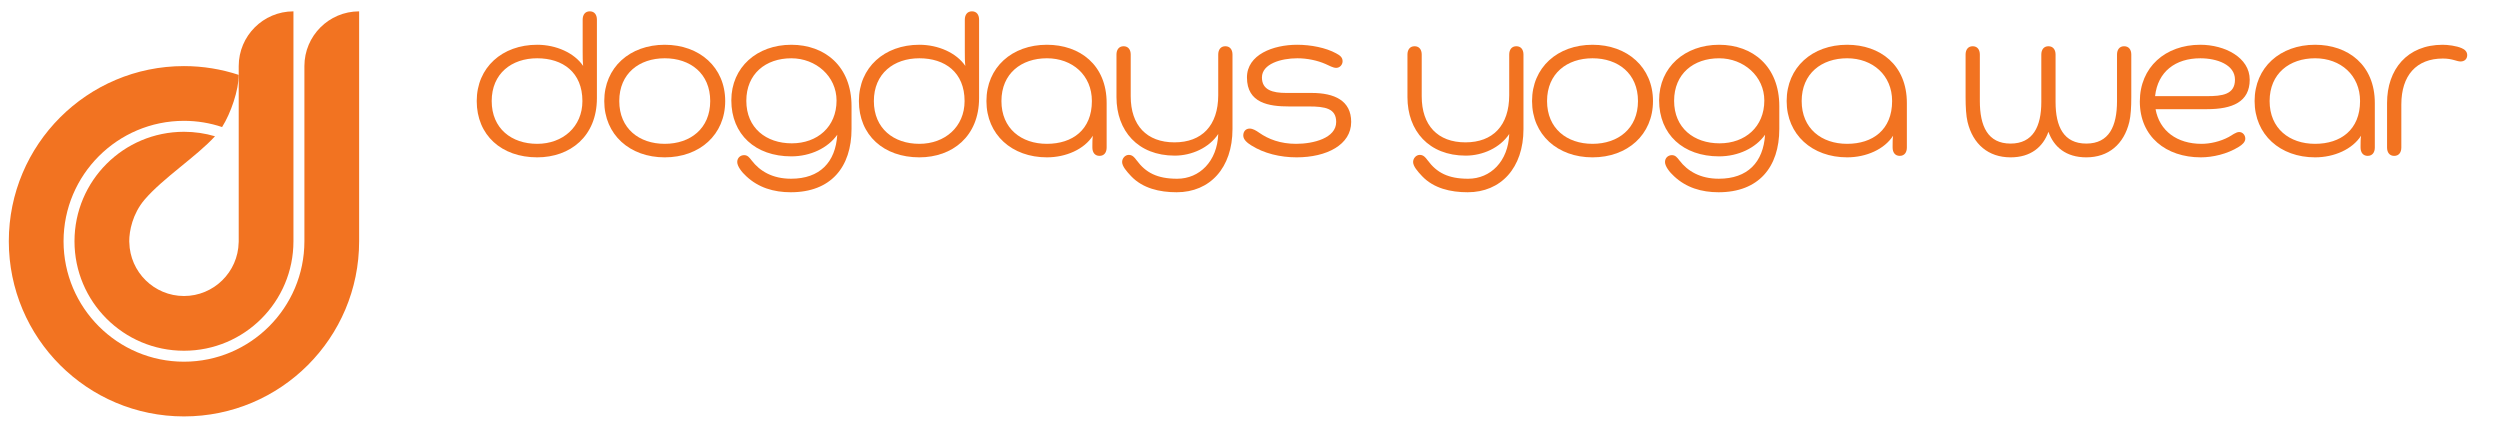
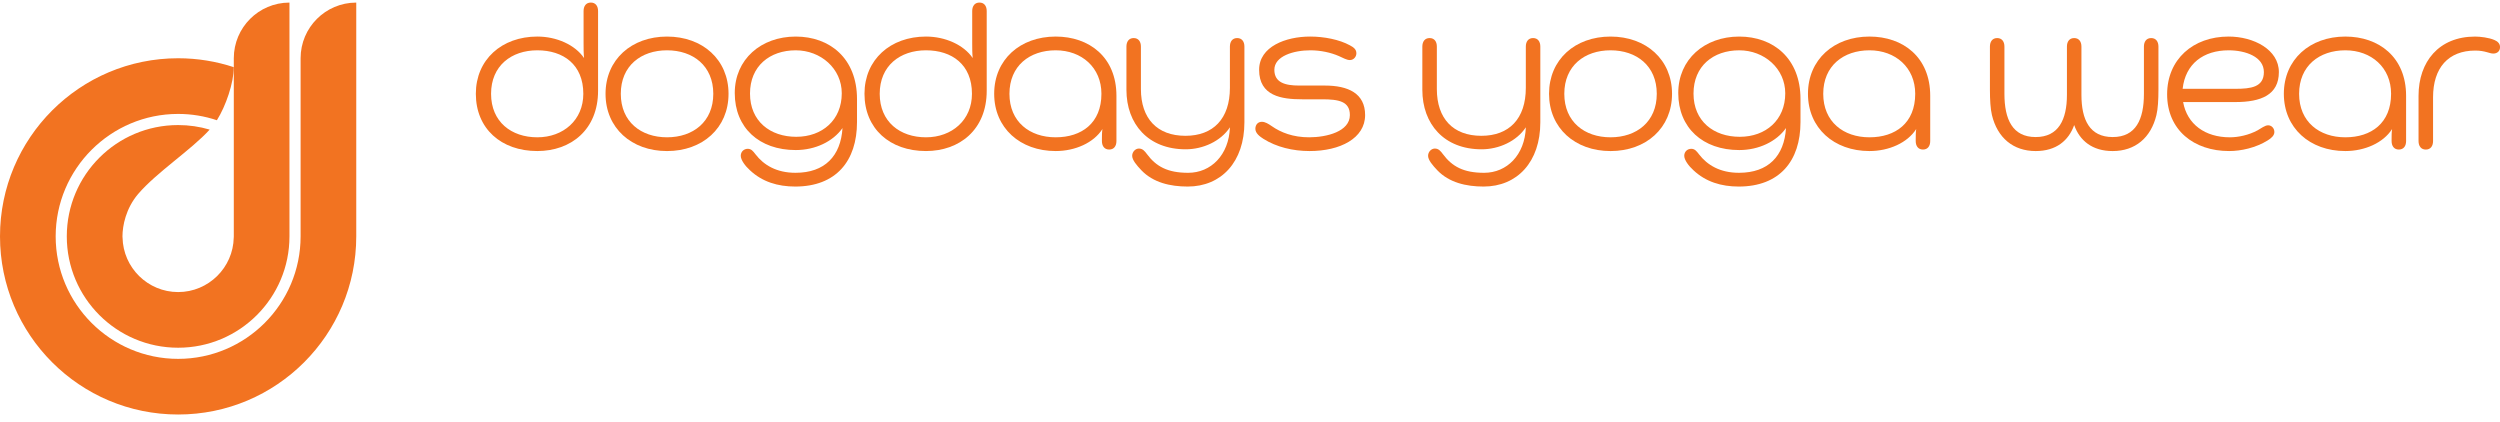
- <svg xmlns="http://www.w3.org/2000/svg" version="1.1" id="Layer_1" x="0px" y="0px" width="283.727px" height="48.546px" viewBox="0 0 283.727 48.546" enable-background="new 0 0 283.727 48.546" xml:space="preserve">
-   <g>
-     <path fill="#F27321" d="M67.744,2.234v8.899c0,4.352-3.041,6.724-6.779,6.724c-4.045,0-6.861-2.512-6.861-6.389   c0-3.821,2.9-6.388,6.861-6.388c2.148,0,4.213,0.92,5.217,2.4c-0.055-0.477-0.055-1.145-0.055-1.675V2.234   c0-0.558,0.277-0.948,0.809-0.948S67.744,1.676,67.744,2.234 M60.965,16.323c2.9,0,5.133-1.925,5.133-4.855   c0-3.264-2.232-4.854-5.133-4.854s-5.162,1.73-5.162,4.854C55.803,14.594,58.064,16.323,60.965,16.323" />
-     <path fill="#F27321" d="M75.441,5.081c3.961,0,6.863,2.566,6.863,6.388c0,3.823-2.902,6.389-6.863,6.389s-6.863-2.566-6.863-6.389   C68.578,7.647,71.48,5.081,75.441,5.081 M75.441,6.614c-2.9,0-5.16,1.729-5.16,4.854c0,3.125,2.26,4.855,5.16,4.855   c2.902,0,5.162-1.73,5.162-4.855C80.604,8.344,78.344,6.614,75.441,6.614" />
-     <path fill="#F27321" d="M85.314,18.22c0.922,1.2,2.344,2.064,4.465,2.064c3.264,0,5.051-1.868,5.244-4.993   c-1.061,1.506-3.041,2.455-5.217,2.455c-4.072,0-6.807-2.483-6.807-6.36c0-3.767,2.928-6.305,6.807-6.305   c3.795,0,6.836,2.427,6.836,6.974v2.567c0,4.351-2.346,7.197-6.893,7.197c-1.951,0-3.682-0.531-5.049-1.813   c-0.529-0.475-1.031-1.145-1.031-1.618c0-0.475,0.361-0.781,0.781-0.781C84.84,17.607,85.035,17.857,85.314,18.22 M89.861,16.267   c2.902,0,5.08-1.869,5.08-4.854c0-2.762-2.346-4.798-5.135-4.798c-2.902,0-5.105,1.757-5.105,4.826   C84.701,14.538,86.961,16.267,89.861,16.267" />
-     <path fill="#F27321" d="M111.117,2.234v8.899c0,4.352-3.041,6.724-6.779,6.724c-4.045,0-6.861-2.512-6.861-6.389   c0-3.821,2.9-6.388,6.861-6.388c2.148,0,4.213,0.92,5.217,2.4c-0.057-0.477-0.057-1.145-0.057-1.675V2.234   c0-0.558,0.279-0.948,0.811-0.948S111.117,1.676,111.117,2.234 M104.338,16.323c2.9,0,5.133-1.925,5.133-4.855   c0-3.264-2.232-4.854-5.133-4.854s-5.162,1.73-5.162,4.854C99.176,14.594,101.438,16.323,104.338,16.323" />
-     <path fill="#F27321" d="M125.594,11.691v5.05c0,0.558-0.277,0.948-0.809,0.948s-0.811-0.391-0.811-0.948v-0.223   c0-0.334,0-0.753,0.057-1.116c-0.977,1.534-3.041,2.455-5.217,2.455c-3.961,0-6.863-2.567-6.863-6.389   c0-3.821,2.902-6.388,6.863-6.388C122.553,5.081,125.594,7.368,125.594,11.691 M118.814,16.323c2.9,0,5.105-1.59,5.105-4.855   c0-2.929-2.205-4.854-5.105-4.854c-2.902,0-5.16,1.73-5.16,4.854C113.654,14.594,115.912,16.323,118.814,16.323" />
-     <path fill="#F27321" d="M128.326,6.196v4.743c0,3.291,1.813,5.217,4.967,5.217c3.096,0,4.965-1.897,4.965-5.357V6.196   c0-0.558,0.279-0.948,0.809-0.948s0.809,0.39,0.809,0.948v8.454c0,4.408-2.566,7.169-6.332,7.169c-1.953,0-3.85-0.447-5.162-1.813   c-0.529-0.558-1.031-1.145-1.031-1.619c0-0.446,0.363-0.809,0.752-0.809c0.418,0,0.643,0.279,0.893,0.614   c1.033,1.396,2.316,2.093,4.604,2.093c2.539,0,4.547-1.981,4.66-5.078c-1.031,1.562-3.014,2.455-4.939,2.455   c-4.184,0-6.611-2.817-6.611-6.639V6.196c0-0.558,0.279-0.948,0.809-0.948C128.047,5.248,128.326,5.638,128.326,6.196" />
-     <path fill="#F27321" d="M142.912,15.067c1.033,0.725,2.4,1.256,4.186,1.256c1.953,0,4.547-0.642,4.547-2.483   c0-1.535-1.254-1.758-3.098-1.758h-2.23c-2.287,0-4.799-0.362-4.799-3.292c0-2.595,2.984-3.71,5.691-3.71   c1.564,0,3.266,0.334,4.436,0.977c0.418,0.223,0.727,0.445,0.727,0.892c0,0.391-0.309,0.753-0.727,0.753   c-0.361,0-0.781-0.251-1.227-0.446c-0.893-0.39-2.037-0.642-3.18-0.642c-1.869,0-4.02,0.642-4.02,2.176   c0,1.423,1.201,1.758,2.764,1.758h2.873c2.594,0,4.492,0.865,4.492,3.292c0,2.595-2.791,4.017-6.193,4.017   c-1.869,0-3.711-0.446-5.162-1.366c-0.391-0.252-0.893-0.614-0.893-1.117c0-0.447,0.277-0.781,0.725-0.781   C142.188,14.593,142.551,14.816,142.912,15.067" />
-     <path fill="#F27321" d="M161.352,6.196v4.743c0,3.291,1.813,5.217,4.965,5.217c3.098,0,4.965-1.897,4.965-5.357V6.196   c0-0.558,0.279-0.948,0.811-0.948c0.529,0,0.807,0.39,0.807,0.948v8.454c0,4.408-2.566,7.169-6.332,7.169   c-1.951,0-3.85-0.447-5.16-1.813c-0.531-0.558-1.033-1.145-1.033-1.619c0-0.446,0.363-0.809,0.754-0.809   c0.418,0,0.643,0.279,0.893,0.614c1.033,1.396,2.316,2.093,4.604,2.093c2.539,0,4.547-1.981,4.658-5.078   c-1.031,1.562-3.012,2.455-4.938,2.455c-4.186,0-6.613-2.817-6.613-6.639V6.196c0-0.558,0.279-0.948,0.811-0.948   S161.352,5.638,161.352,6.196" />
-     <path fill="#F27321" d="M180.736,5.081c3.961,0,6.863,2.566,6.863,6.388c0,3.823-2.902,6.389-6.863,6.389   c-3.963,0-6.863-2.566-6.863-6.389C173.873,7.647,176.773,5.081,180.736,5.081 M180.736,6.614c-2.902,0-5.16,1.729-5.16,4.854   c0,3.125,2.258,4.855,5.16,4.855s5.16-1.73,5.16-4.855C185.896,8.344,183.639,6.614,180.736,6.614" />
-     <path fill="#F27321" d="M190.609,18.22c0.92,1.2,2.344,2.064,4.463,2.064c3.266,0,5.051-1.868,5.246-4.993   c-1.061,1.506-3.041,2.455-5.217,2.455c-4.072,0-6.807-2.483-6.807-6.36c0-3.767,2.928-6.305,6.807-6.305   c3.795,0,6.834,2.427,6.834,6.974v2.567c0,4.351-2.344,7.197-6.891,7.197c-1.951,0-3.682-0.531-5.049-1.813   c-0.529-0.475-1.033-1.145-1.033-1.618c0-0.475,0.363-0.781,0.783-0.781C190.135,17.607,190.33,17.857,190.609,18.22    M195.156,16.267c2.902,0,5.078-1.869,5.078-4.854c0-2.762-2.344-4.798-5.133-4.798c-2.902,0-5.105,1.757-5.105,4.826   C189.996,14.538,192.256,16.267,195.156,16.267" />
-     <path fill="#F27321" d="M216.412,11.691v5.05c0,0.558-0.277,0.948-0.809,0.948s-0.809-0.391-0.809-0.948v-0.223   c0-0.334,0-0.753,0.055-1.116c-0.977,1.534-3.041,2.455-5.217,2.455c-3.961,0-6.863-2.567-6.863-6.389   c0-3.821,2.902-6.388,6.863-6.388C213.371,5.081,216.412,7.368,216.412,11.691 M209.633,16.323c2.902,0,5.105-1.59,5.105-4.855   c0-2.929-2.203-4.854-5.105-4.854c-2.9,0-5.16,1.73-5.16,4.854C204.473,14.594,206.732,16.323,209.633,16.323" />
-     <path fill="#F27321" d="M223.299,13.839c-0.166-0.696-0.223-1.702-0.223-2.817V6.196c0-0.557,0.279-0.948,0.809-0.948   c0.531,0,0.809,0.391,0.809,0.948v5.272c0,2.846,0.895,4.827,3.488,4.827c2.539,0,3.488-1.925,3.488-4.715V6.196   c0-0.557,0.277-0.948,0.809-0.948c0.529,0,0.809,0.391,0.809,0.948v5.384c0,2.79,0.92,4.715,3.486,4.715   c2.596,0,3.488-1.98,3.488-4.827V6.196c0-0.557,0.279-0.948,0.809-0.948c0.531,0,0.811,0.391,0.811,0.948v4.827   c0,1.115-0.057,2.121-0.225,2.817c-0.613,2.54-2.371,4.018-4.883,4.018c-2.287,0-3.682-1.171-4.295-2.901   c-0.615,1.73-2.01,2.901-4.297,2.901C225.67,17.857,223.912,16.379,223.299,13.839" />
-     <path fill="#F27321" d="M255.322,9.042c0,2.539-1.982,3.348-4.854,3.348h-5.832c0.447,2.482,2.455,3.934,5.219,3.934   c0.947,0,2.119-0.252,3.096-0.782c0.361-0.196,0.809-0.559,1.172-0.559c0.391,0,0.697,0.335,0.697,0.754   c0,0.39-0.363,0.698-0.727,0.921c-1.338,0.836-2.984,1.199-4.324,1.199c-3.934,0-6.918-2.343-6.918-6.333   c0-3.906,2.902-6.444,6.863-6.444C252.504,5.081,255.322,6.531,255.322,9.042 M250.469,10.911c1.701,0,3.18-0.167,3.18-1.869   c0-1.702-2.035-2.427-3.934-2.427c-2.818,0-4.826,1.506-5.133,4.296H250.469z" />
-     <path fill="#F27321" d="M269.52,11.691v5.05c0,0.558-0.279,0.948-0.811,0.948c-0.527,0-0.807-0.391-0.807-0.948v-0.223   c0-0.334,0-0.753,0.055-1.116c-0.977,1.534-3.041,2.455-5.217,2.455c-3.961,0-6.863-2.567-6.863-6.389   c0-3.821,2.902-6.388,6.863-6.388C266.479,5.081,269.52,7.368,269.52,11.691 M262.74,16.323c2.902,0,5.105-1.59,5.105-4.855   c0-2.929-2.203-4.854-5.105-4.854s-5.16,1.73-5.16,4.854C257.58,14.594,259.838,16.323,262.74,16.323" />
-     <path fill="#F27321" d="M279.254,6.977c-0.447,0-0.922-0.334-2.01-0.334c-3.014,0-4.715,1.925-4.715,5.218v4.882   c0,0.558-0.279,0.948-0.811,0.948c-0.527,0-0.809-0.39-0.809-0.948v-5.05c0-3.822,2.289-6.611,6.307-6.611   c0.557,0,1.563,0.111,2.176,0.39c0.334,0.14,0.613,0.391,0.613,0.782C280.006,6.698,279.699,6.977,279.254,6.977" />
-     <line fill="#F27321" x1="27.092" y1="27.505" x2="27.092" y2="8.496" />
-     <path fill-rule="evenodd" clip-rule="evenodd" fill="#F27321" d="M40.742,1.289c-3.42,0.01-6.191,2.782-6.195,6.205v0.016v5.443   v14.429c0,7.536-6.131,13.667-13.666,13.667c-7.537,0-13.668-6.132-13.668-13.668c0-7.536,6.131-13.667,13.668-13.667   c1.512,0,2.965,0.248,4.324,0.705c1.004-1.593,1.883-4.187,1.887-5.911v6.706l0,0V8.497c-1.953-0.643-4.041-0.996-6.211-0.996   C9.902,7.501,1,16.402,1,27.38c0,10.98,8.902,19.879,19.881,19.879s19.877-8.899,19.877-19.878V13.713V1.289H40.742z" />
-     <polygon fill="#F27321" points="27.092,15.213 27.092,8.497 27.092,15.213  " />
-     <path fill="#F27321" d="M33.287,1.289c-3.42,0.01-6.189,2.782-6.195,6.205v0.016v9.112v10.75v0.018   c0,0.039-0.004,0.077-0.006,0.116c-0.066,3.367-2.822,6.088-6.205,6.088c-3.385,0-6.139-2.721-6.205-6.088   c-0.002-0.042-0.008-0.083-0.008-0.125c0-1.18,0.371-3.105,1.738-4.721c2.119-2.471,5.908-4.905,7.994-7.196   c-1.117-0.33-2.299-0.507-3.52-0.507c-6.863,0-12.426,5.564-12.426,12.425c0,6.861,5.563,12.424,12.426,12.424   c6.861,0,12.424-5.563,12.424-12.424V13.713V1.289H33.287z" />
+ <svg xmlns="http://www.w3.org/2000/svg" viewBox="0 0 279 47" version="1.1">
+   <g stroke="none" stroke-width="1" fill="#F27321" fill-rule="evenodd">
+     <g id="dogdaysyogawear" transform="translate(53, 0)">
+       <path d="M13.744,1.234 L13.744,10.133 C13.744,14.485 10.703,16.857 6.965,16.857 C2.92,16.857 0.104,14.345 0.104,10.468 C0.104,6.647 3.004,4.08 6.965,4.08 C9.113,4.08 11.178,5 12.182,6.48 C12.127,6.003 12.127,5.335 12.127,4.805 L12.127,1.234 C12.127,0.676 12.404,0.286 12.936,0.286 C13.468,0.286 13.744,0.676 13.744,1.234 M6.965,15.323 C9.865,15.323 12.098,13.398 12.098,10.468 C12.098,7.204 9.866,5.614 6.965,5.614 C4.064,5.614 1.803,7.344 1.803,10.468 C1.803,13.594 4.064,15.323 6.965,15.323" />
+       <path d="M21.441,4.081 C25.402,4.081 28.304,6.647 28.304,10.469 C28.304,14.292 25.402,16.858 21.441,16.858 C17.48,16.858 14.578,14.292 14.578,10.469 C14.578,6.647 17.48,4.081 21.441,4.081 M21.441,5.614 C18.541,5.614 16.281,7.343 16.281,10.468 C16.281,13.593 18.541,15.323 21.441,15.323 C24.343,15.323 26.603,13.593 26.603,10.468 C26.604,7.344 24.344,5.614 21.441,5.614" />
+       <path d="M31.314,17.22 C32.236,18.42 33.658,19.284 35.779,19.284 C39.043,19.284 40.83,17.416 41.023,14.291 C39.962,15.797 37.982,16.746 35.806,16.746 C31.734,16.746 28.999,14.263 28.999,10.386 C28.999,6.619 31.927,4.081 35.806,4.081 C39.601,4.081 42.642,6.508 42.642,11.055 L42.642,13.622 C42.642,17.973 40.296,20.819 35.749,20.819 C33.798,20.819 32.067,20.288 30.7,19.006 C30.171,18.531 29.669,17.861 29.669,17.388 C29.669,16.913 30.03,16.607 30.45,16.607 C30.84,16.607 31.035,16.857 31.314,17.22 M35.861,15.267 C38.763,15.267 40.941,13.398 40.941,10.413 C40.941,7.651 38.595,5.615 35.806,5.615 C32.904,5.615 30.701,7.372 30.701,10.441 C30.701,13.538 32.961,15.267 35.861,15.267" />
+       <path d="M57.117,1.234 L57.117,10.133 C57.117,14.485 54.076,16.857 50.338,16.857 C46.293,16.857 43.477,14.345 43.477,10.468 C43.477,6.647 46.377,4.08 50.338,4.08 C52.486,4.08 54.551,5 55.555,6.48 C55.498,6.003 55.498,5.335 55.498,4.805 L55.498,1.234 C55.498,0.676 55.777,0.286 56.309,0.286 C56.841,0.286 57.117,0.676 57.117,1.234 M50.338,15.323 C53.238,15.323 55.471,13.398 55.471,10.468 C55.471,7.204 53.239,5.614 50.338,5.614 C47.437,5.614 45.176,7.344 45.176,10.468 C45.176,13.594 47.438,15.323 50.338,15.323" />
+       <path d="M71.594,10.691 L71.594,15.741 C71.594,16.299 71.317,16.689 70.785,16.689 C70.253,16.689 69.974,16.298 69.974,15.741 L69.974,15.518 C69.974,15.184 69.974,14.765 70.031,14.402 C69.054,15.936 66.99,16.857 64.814,16.857 C60.853,16.857 57.951,14.29 57.951,10.468 C57.951,6.647 60.853,4.08 64.814,4.08 C68.553,4.081 71.594,6.368 71.594,10.691 M64.814,15.323 C67.714,15.323 69.919,13.733 69.919,10.468 C69.919,7.539 67.714,5.614 64.814,5.614 C61.912,5.614 59.654,7.344 59.654,10.468 C59.654,13.594 61.912,15.323 64.814,15.323" />
+       <path d="M74.326,5.196 L74.326,9.939 C74.326,13.23 76.139,15.156 79.293,15.156 C82.389,15.156 84.258,13.259 84.258,9.799 L84.258,5.196 C84.258,4.638 84.537,4.248 85.067,4.248 C85.597,4.248 85.876,4.638 85.876,5.196 L85.876,13.65 C85.876,18.058 83.31,20.819 79.544,20.819 C77.591,20.819 75.694,20.372 74.382,19.006 C73.853,18.448 73.351,17.861 73.351,17.387 C73.351,16.941 73.714,16.578 74.103,16.578 C74.521,16.578 74.746,16.857 74.996,17.192 C76.029,18.588 77.312,19.285 79.6,19.285 C82.139,19.285 84.147,17.304 84.26,14.207 C83.229,15.769 81.246,16.662 79.321,16.662 C75.137,16.662 72.71,13.845 72.71,10.023 L72.71,5.196 C72.71,4.638 72.989,4.248 73.519,4.248 C74.047,4.248 74.326,4.638 74.326,5.196" />
+       <path d="M88.912,14.067 C89.945,14.792 91.312,15.323 93.098,15.323 C95.051,15.323 97.645,14.681 97.645,12.84 C97.645,11.305 96.391,11.082 94.547,11.082 L92.317,11.082 C90.03,11.082 87.518,10.72 87.518,7.79 C87.518,5.195 90.502,4.08 93.209,4.08 C94.773,4.08 96.475,4.414 97.645,5.057 C98.063,5.28 98.372,5.502 98.372,5.949 C98.372,6.34 98.063,6.702 97.645,6.702 C97.284,6.702 96.864,6.451 96.418,6.256 C95.525,5.866 94.381,5.614 93.238,5.614 C91.369,5.614 89.218,6.256 89.218,7.79 C89.218,9.213 90.419,9.548 91.982,9.548 L94.855,9.548 C97.449,9.548 99.347,10.413 99.347,12.84 C99.347,15.435 96.556,16.857 93.154,16.857 C91.285,16.857 89.443,16.411 87.992,15.491 C87.601,15.239 87.099,14.877 87.099,14.374 C87.099,13.927 87.376,13.593 87.824,13.593 C88.188,13.593 88.551,13.816 88.912,14.067" />
+       <path d="M107.352,5.196 L107.352,9.939 C107.352,13.23 109.165,15.156 112.317,15.156 C115.415,15.156 117.282,13.259 117.282,9.799 L117.282,5.196 C117.282,4.638 117.561,4.248 118.093,4.248 C118.622,4.248 118.9,4.638 118.9,5.196 L118.9,13.65 C118.9,18.058 116.334,20.819 112.568,20.819 C110.617,20.819 108.718,20.372 107.408,19.006 C106.877,18.448 106.375,17.861 106.375,17.387 C106.375,16.941 106.738,16.578 107.129,16.578 C107.547,16.578 107.772,16.857 108.022,17.192 C109.055,18.588 110.338,19.285 112.626,19.285 C115.165,19.285 117.173,17.304 117.284,14.207 C116.253,15.769 114.272,16.662 112.346,16.662 C108.16,16.662 105.733,13.845 105.733,10.023 L105.733,5.196 C105.733,4.638 106.012,4.248 106.544,4.248 C107.076,4.248 107.352,4.638 107.352,5.196" />
+       <path d="M126.736,4.081 C130.697,4.081 133.599,6.647 133.599,10.469 C133.599,14.292 130.697,16.858 126.736,16.858 C122.773,16.858 119.873,14.292 119.873,10.469 C119.873,6.647 122.773,4.081 126.736,4.081 M126.736,5.614 C123.834,5.614 121.576,7.343 121.576,10.468 C121.576,13.593 123.834,15.323 126.736,15.323 C129.638,15.323 131.896,13.593 131.896,10.468 C131.896,7.344 129.639,5.614 126.736,5.614" />
+       <path d="M136.609,17.22 C137.529,18.42 138.953,19.284 141.072,19.284 C144.338,19.284 146.123,17.416 146.318,14.291 C145.257,15.797 143.277,16.746 141.101,16.746 C137.029,16.746 134.294,14.263 134.294,10.386 C134.294,6.619 137.222,4.081 141.101,4.081 C144.896,4.081 147.935,6.508 147.935,11.055 L147.935,13.622 C147.935,17.973 145.591,20.819 141.044,20.819 C139.093,20.819 137.362,20.288 135.995,19.006 C135.466,18.531 134.962,17.861 134.962,17.388 C134.962,16.913 135.325,16.607 135.745,16.607 C136.135,16.607 136.33,16.857 136.609,17.22 M141.156,15.267 C144.058,15.267 146.234,13.398 146.234,10.413 C146.234,7.651 143.89,5.615 141.101,5.615 C138.199,5.615 135.996,7.372 135.996,10.441 C135.996,13.538 138.256,15.267 141.156,15.267" />
+       <path d="M162.412,10.691 L162.412,15.741 C162.412,16.299 162.135,16.689 161.603,16.689 C161.071,16.689 160.794,16.298 160.794,15.741 L160.794,15.518 C160.794,15.184 160.794,14.765 160.849,14.402 C159.872,15.936 157.808,16.857 155.632,16.857 C151.671,16.857 148.769,14.29 148.769,10.468 C148.769,6.647 151.671,4.08 155.632,4.08 C159.371,4.081 162.412,6.368 162.412,10.691 M155.633,15.323 C158.535,15.323 160.738,13.733 160.738,10.468 C160.738,7.539 158.535,5.614 155.633,5.614 C152.733,5.614 150.473,7.344 150.473,10.468 C150.473,13.594 152.732,15.323 155.633,15.323" />
+       <path d="M169.299,12.839 C169.133,12.143 169.076,11.137 169.076,10.022 L169.076,5.196 C169.076,4.639 169.355,4.248 169.885,4.248 C170.416,4.248 170.694,4.639 170.694,5.196 L170.694,10.468 C170.694,13.314 171.589,15.295 174.182,15.295 C176.721,15.295 177.67,13.37 177.67,10.58 L177.67,5.196 C177.67,4.639 177.947,4.248 178.479,4.248 C179.008,4.248 179.288,4.639 179.288,5.196 L179.288,10.58 C179.288,13.37 180.208,15.295 182.774,15.295 C185.37,15.295 186.262,13.315 186.262,10.468 L186.262,5.196 C186.262,4.639 186.541,4.248 187.071,4.248 C187.602,4.248 187.882,4.639 187.882,5.196 L187.882,10.023 C187.882,11.138 187.825,12.144 187.657,12.84 C187.044,15.38 185.286,16.858 182.774,16.858 C180.487,16.858 179.092,15.687 178.479,13.957 C177.864,15.687 176.469,16.858 174.182,16.858 C171.67,16.857 169.912,15.379 169.299,12.839" />
+       <path d="M201.322,8.042 C201.322,10.581 199.34,11.39 196.468,11.39 L190.636,11.39 C191.083,13.872 193.091,15.324 195.855,15.324 C196.802,15.324 197.974,15.072 198.951,14.542 C199.312,14.346 199.76,13.983 200.123,13.983 C200.514,13.983 200.82,14.318 200.82,14.737 C200.82,15.127 200.457,15.435 200.093,15.658 C198.755,16.494 197.109,16.857 195.769,16.857 C191.835,16.857 188.851,14.514 188.851,10.524 C188.851,6.618 191.753,4.08 195.714,4.08 C198.504,4.081 201.322,5.531 201.322,8.042 L201.322,8.042 Z M196.469,9.911 C198.17,9.911 199.649,9.744 199.649,8.042 C199.649,6.34 197.614,5.615 195.715,5.615 C192.897,5.615 190.889,7.121 190.582,9.911 L196.469,9.911 L196.469,9.911 Z" />
+       <path d="M215.52,10.691 L215.52,15.741 C215.52,16.299 215.241,16.689 214.709,16.689 C214.182,16.689 213.902,16.298 213.902,15.741 L213.902,15.518 C213.902,15.184 213.902,14.765 213.957,14.402 C212.98,15.936 210.916,16.857 208.74,16.857 C204.779,16.857 201.877,14.29 201.877,10.468 C201.877,6.647 204.779,4.08 208.74,4.08 C212.479,4.081 215.52,6.368 215.52,10.691 M208.74,15.323 C211.642,15.323 213.845,13.733 213.845,10.468 C213.845,7.539 211.642,5.614 208.74,5.614 C205.838,5.614 203.58,7.344 203.58,10.468 C203.58,13.594 205.838,15.323 208.74,15.323" />
+       <path d="M225.254,5.977 C224.807,5.977 224.332,5.643 223.244,5.643 C220.23,5.643 218.529,7.568 218.529,10.861 L218.529,15.743 C218.529,16.301 218.25,16.691 217.718,16.691 C217.191,16.691 216.909,16.301 216.909,15.743 L216.909,10.693 C216.909,6.871 219.198,4.082 223.216,4.082 C223.773,4.082 224.779,4.193 225.392,4.472 C225.726,4.612 226.005,4.863 226.005,5.254 C226.006,5.698 225.699,5.977 225.254,5.977" />
+     </g>
+     <g id="logo">
+       <path d="M39.742,0.289 C36.322,0.299 33.551,3.071 33.547,6.494 L33.547,6.51 L33.547,11.953 L33.547,26.382 C33.547,33.918 27.416,40.049 19.881,40.049 C12.344,40.049 6.213,33.917 6.213,26.381 C6.213,18.845 12.344,12.714 19.881,12.714 C21.393,12.714 22.846,12.962 24.205,13.419 C25.209,11.826 26.088,9.232 26.092,7.508 L26.092,14.214 L26.092,14.214 L26.092,7.497 C24.139,6.854 22.051,6.501 19.881,6.501 C8.902,6.501 0,15.402 0,26.38 C0,37.36 8.902,46.259 19.881,46.259 C30.86,46.259 39.758,37.36 39.758,26.381 L39.758,12.713 L39.758,0.289 L39.742,0.289 Z" />
+       <path d="M32.287,0.289 C28.867,0.299 26.098,3.071 26.092,6.494 L26.092,6.51 L26.092,15.622 L26.092,26.372 L26.092,26.39 C26.092,26.429 26.088,26.467 26.086,26.506 C26.02,29.873 23.264,32.594 19.881,32.594 C16.496,32.594 13.742,29.873 13.676,26.506 C13.674,26.464 13.668,26.423 13.668,26.381 C13.668,25.201 14.039,23.276 15.406,21.66 C17.525,19.189 21.314,16.755 23.4,14.464 C22.283,14.134 21.101,13.957 19.88,13.957 C13.017,13.957 7.454,19.521 7.454,26.382 C7.454,33.243 13.017,38.806 19.88,38.806 C26.741,38.806 32.304,33.243 32.304,26.382 L32.304,12.713 L32.304,0.289 L32.287,0.289 Z" />
+     </g>
  </g>
</svg>
